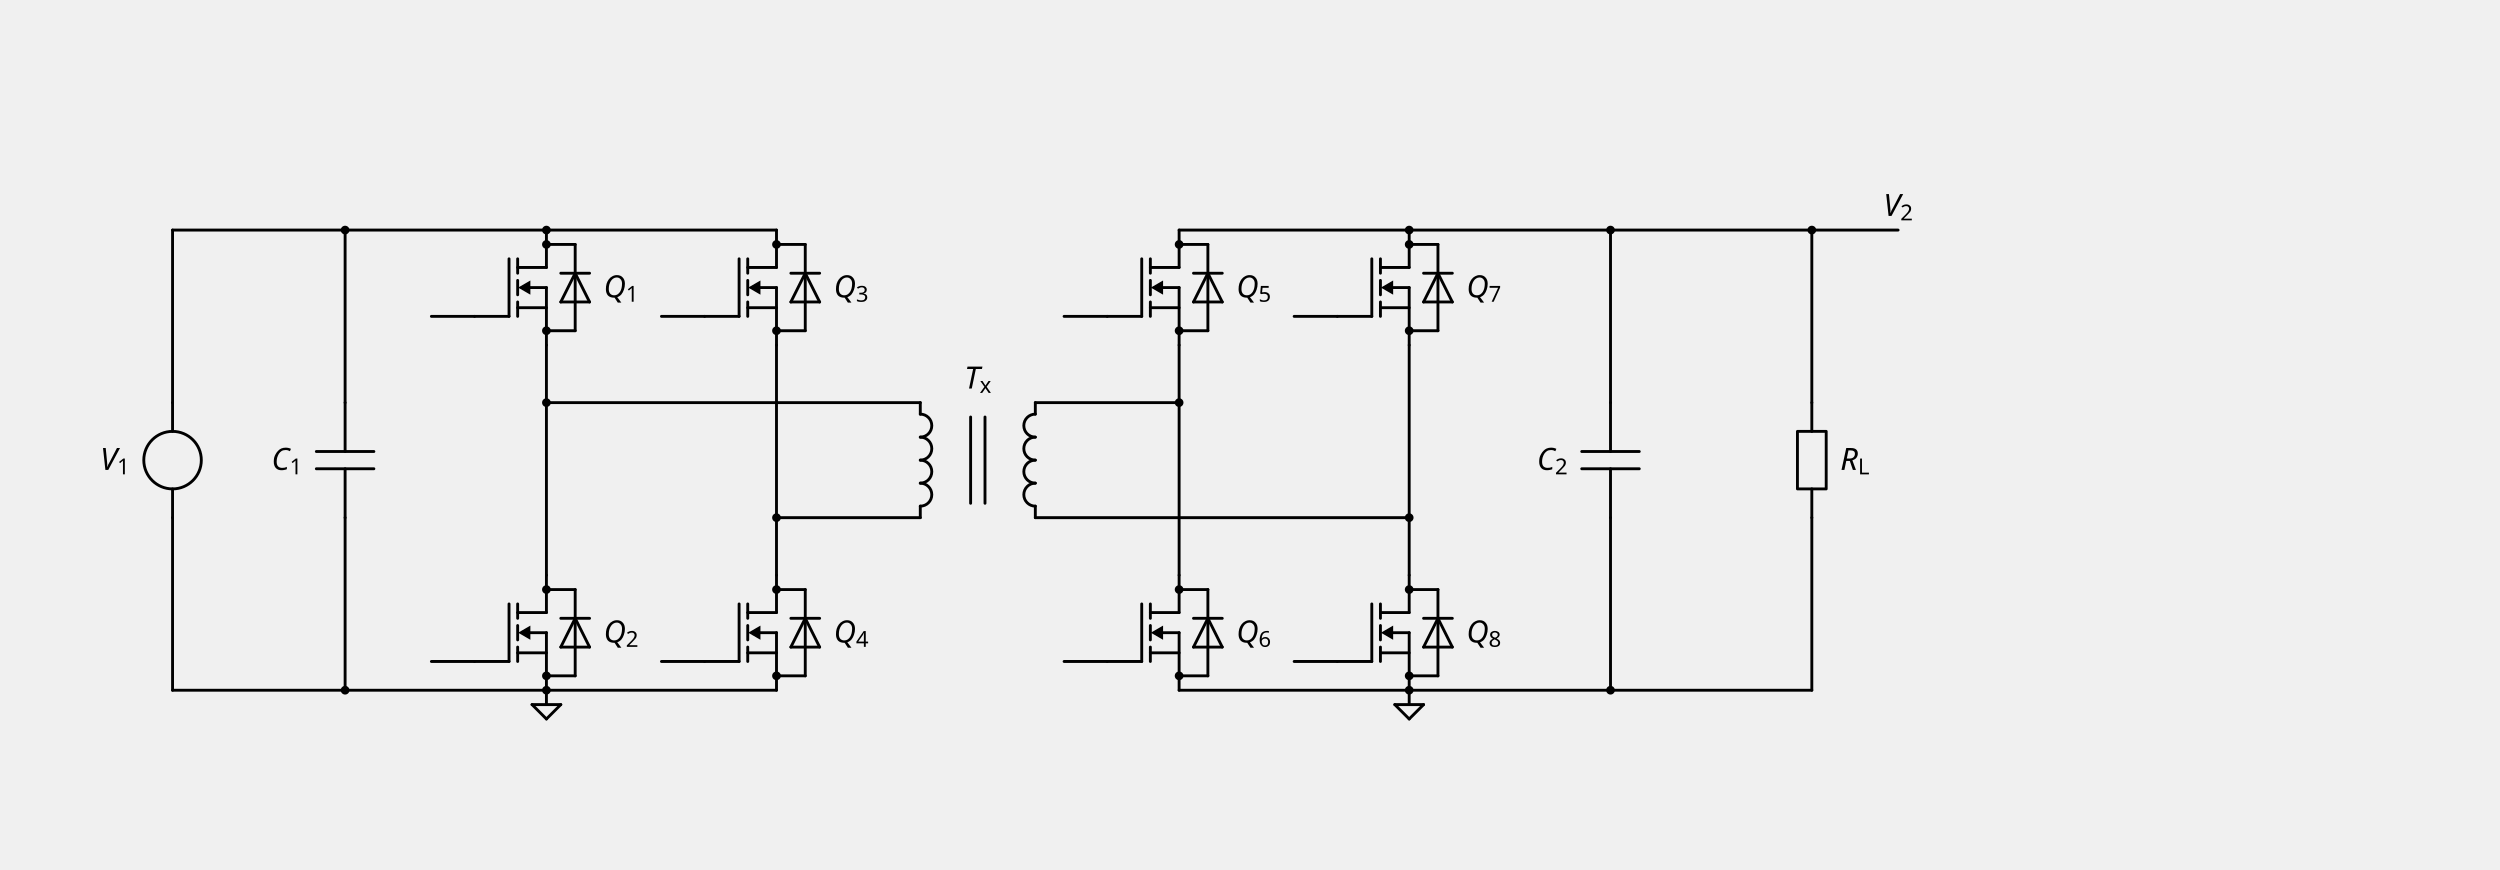
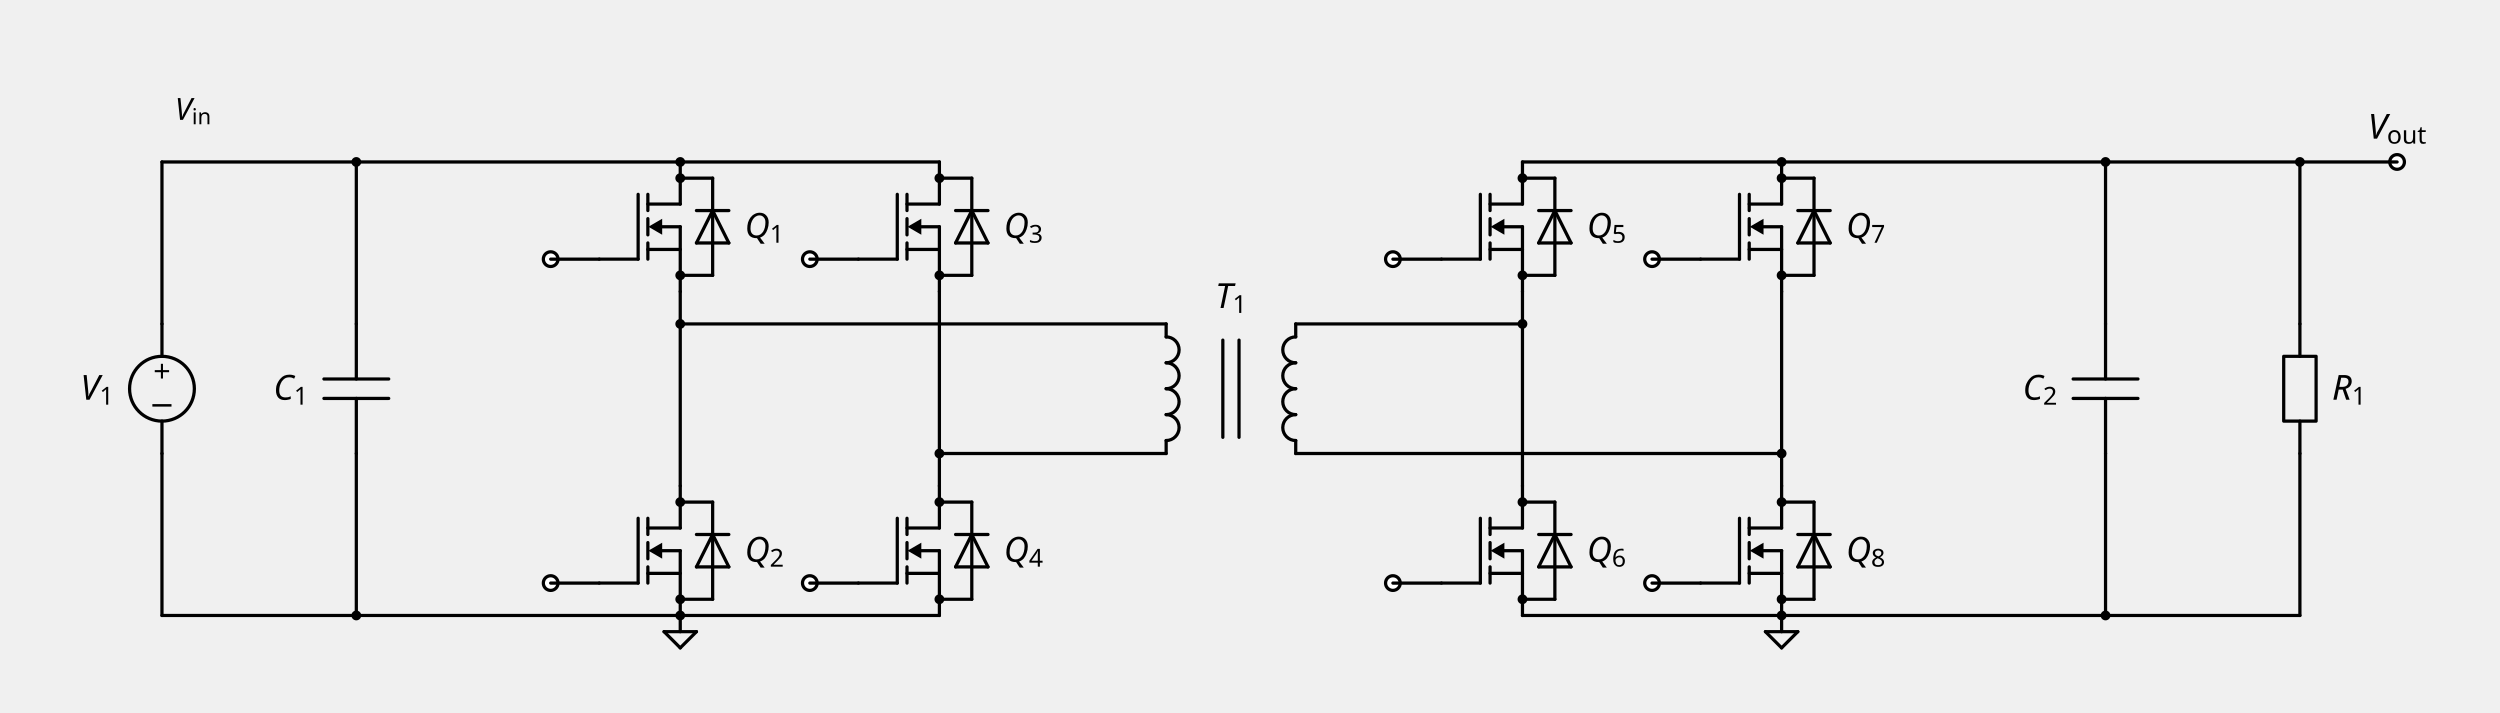
- <svg xmlns="http://www.w3.org/2000/svg" xmlns:xlink="http://www.w3.org/1999/xlink" width="230mm" height="80mm" viewBox="0 0 230 80" version="1.1">
+ <svg xmlns="http://www.w3.org/2000/svg" xmlns:xlink="http://www.w3.org/1999/xlink" width="204.198mm" height="58.208mm" viewBox="0 0 204.198 58.208" version="1.1">
  <defs>
    <marker style="overflow:visible" id="TriangleInM-68-36-8" refX="0" refY="0" orient="auto">
      <path transform="scale(-0.4)" style="fill:context-stroke;fill-rule:evenodd;stroke:context-stroke;stroke-width:1pt" d="M 5.77,0 -2.88,5 V -5 Z" id="path5871-92-75-3" />
    </marker>
    <g id="sym-vsource" transform="translate(-60.854,-78.7185)">
      <path style="fill:none;stroke:#000000;stroke-width:0.265px;stroke-linecap:round;stroke-linejoin:miter;stroke-opacity:1" d="m 60.854,81.365 v 2.646" id="path6382-6" />
      <circle style="opacity:1;fill:none;fill-opacity:1;stroke:#000000;stroke-width:0.265;stroke-linecap:round;stroke-linejoin:round;stroke-miterlimit:4;stroke-dasharray:none;stroke-dashoffset:0;stroke-opacity:1;paint-order:normal" id="path6384-7" cx="60.854" cy="78.719" r="2.646" />
      <path style="fill:none;stroke:#000000;stroke-width:0.265px;stroke-linecap:round;stroke-linejoin:miter;stroke-opacity:1" d="m 60.854,73.427 v 2.646" id="path6382-6-5" />
    </g>
    <g id="sym-cap" transform="translate(-30.427,18.5205)">
      <path style="fill:none;stroke:#000000;stroke-width:0.265px;stroke-linecap:round;stroke-linejoin:miter;stroke-opacity:1" d="m 30.427,-23.812 v 4.498" id="path5835" />
      <path style="fill:none;stroke:#000000;stroke-width:0.265px;stroke-linecap:round;stroke-linejoin:miter;stroke-opacity:1" d="m 30.427,-17.727 v 4.498" id="path5839" />
      <path style="fill:none;stroke:#000000;stroke-width:0.265px;stroke-linecap:round;stroke-linejoin:miter;stroke-opacity:1" d="m 27.781,-19.315 h 5.292" id="path5841" />
      <path style="fill:none;stroke:#000000;stroke-width:0.265px;stroke-linecap:round;stroke-linejoin:miter;stroke-opacity:1" d="m 27.781,-17.727 h 5.292" id="path5843" />
    </g>
    <g id="sym-nmos" transform="translate(-33.073,-15.875)">
      <path style="fill:none;stroke:#000000;stroke-width:0.265px;stroke-linecap:round;stroke-linejoin:miter;stroke-opacity:1" d="m 35.719,14.552 1.323,2.646" id="path5654-7-3-5" />
      <path style="fill:none;stroke:#000000;stroke-width:0.265px;stroke-linecap:round;stroke-linejoin:miter;stroke-opacity:1" d="m 34.396,17.198 1.323,-2.646" id="path5657-5-0-6" />
      <path style="fill:none;stroke:#000000;stroke-width:0.265px;stroke-linecap:round;stroke-linejoin:miter;stroke-opacity:1" d="M 37.042,17.198 H 34.396" id="path5659-35-7-29" />
      <path style="fill:none;stroke:#000000;stroke-width:0.265px;stroke-linecap:round;stroke-linejoin:miter;stroke-opacity:1" d="m 34.396,14.552 h 2.646" id="path5661-6-8-1" />
      <path style="fill:none;stroke:#000000;stroke-width:0.265px;stroke-linecap:round;stroke-linejoin:miter;stroke-opacity:1" d="m 33.073,19.844 h 2.646" id="path6285-6-2" />
      <path style="fill:none;stroke:#000000;stroke-width:0.265px;stroke-linecap:round;stroke-linejoin:miter;stroke-opacity:1" d="M 35.719,11.906 H 33.073" id="path6287-8-7" />
      <path style="fill:none;stroke:#000000;stroke-width:0.265px;stroke-linecap:round;stroke-linejoin:miter;stroke-opacity:1" d="m 33.073,10.583 v 3.44" id="path6289-8-0-4" />
      <path style="fill:none;stroke:#000000;stroke-width:0.265px;stroke-linecap:round;stroke-linejoin:miter;stroke-opacity:1" d="m 33.073,21.167 v -5.292" id="path6291-4-9-8" />
      <path style="fill:none;stroke:#000000;stroke-width:0.265;stroke-linecap:round;stroke-linejoin:miter;stroke-miterlimit:4;stroke-dasharray:none;stroke-opacity:1" d="m 35.719,19.844 -1e-6,-7.937" id="path6308-0-3" />
      <path style="fill:none;stroke:#000000;stroke-width:0.265px;stroke-linecap:round;stroke-linejoin:miter;stroke-opacity:1" d="m 30.427,17.198 v 1.323" id="path11092-6-1" />
      <path style="fill:none;stroke:#000000;stroke-width:0.265px;stroke-linecap:round;stroke-linejoin:miter;stroke-opacity:1" d="m 29.633,18.521 v -5.292" id="path11094-0-2" />
      <path style="fill:none;stroke:#000000;stroke-width:0.265px;stroke-linecap:round;stroke-linejoin:miter;stroke-opacity:1" d="m 26.458,18.521 3.175,2e-5" id="path11096-62-8" />
      <path style="fill:none;stroke:#000000;stroke-width:0.265px;stroke-linecap:round;stroke-linejoin:miter;stroke-opacity:1" d="m 30.427,17.727 h 2.646" id="path11100-61-9" />
      <path style="fill:none;stroke:#000000;stroke-width:0.265px;stroke-linecap:round;stroke-linejoin:miter;stroke-opacity:1" d="m 30.427,14.023 h 2.646" id="path11102-8-3" />
      <path style="fill:none;stroke:#000000;stroke-width:0.265;stroke-linecap:round;stroke-linejoin:round;stroke-miterlimit:4;stroke-dasharray:none;stroke-opacity:1;marker-start:url(#TriangleInM-68-36-8)" d="m 31.221,15.875 h 1.852" id="path5718-7-5-66-7-68" />
      <path style="fill:none;stroke:#000000;stroke-width:0.265px;stroke-linecap:round;stroke-linejoin:miter;stroke-opacity:1" d="m 30.427,15.214 v 1.323" id="path11092-6-9-0" />
      <path style="fill:none;stroke:#000000;stroke-width:0.265px;stroke-linecap:round;stroke-linejoin:miter;stroke-opacity:1" d="m 30.427,13.229 v 1.323" id="path11092-6-2-2" />
      <ellipse ry="0.399" rx="0.401" cy="19.844" cx="33.073" id="path5953-3-67-3" style="opacity:1;fill:#000000;fill-opacity:1;stroke:none;stroke-width:0.256;stroke-linecap:round;stroke-linejoin:round;stroke-miterlimit:4;stroke-dasharray:none;stroke-dashoffset:0;stroke-opacity:1;paint-order:normal" />
      <ellipse ry="0.399" rx="0.401" cy="11.906" cx="33.073" id="path5953-3-67-56" style="opacity:1;fill:#000000;fill-opacity:1;stroke:none;stroke-width:0.256;stroke-linecap:round;stroke-linejoin:round;stroke-miterlimit:4;stroke-dasharray:none;stroke-dashoffset:0;stroke-opacity:1;paint-order:normal" />
    </g>
    <g id="sym-gnd" transform="translate(-31.884,-96.578)">
      <path style="fill:none;stroke:#000000;stroke-width:0.265;stroke-linecap:round;stroke-linejoin:round;stroke-miterlimit:4;stroke-dasharray:none;stroke-opacity:1" d="m 31.884,97.901 v -1.323" id="path6312" />
      <path style="fill:none;stroke:#000000;stroke-width:0.265px;stroke-linecap:round;stroke-linejoin:miter;stroke-opacity:1" d="m 30.561,97.901 h 2.646" id="path6314" />
      <path style="fill:none;stroke:#000000;stroke-width:0.265px;stroke-linecap:round;stroke-linejoin:miter;stroke-opacity:1" d="m 31.884,99.224 1.323,-1.323" id="path6316" />
      <path style="fill:none;stroke:#000000;stroke-width:0.265px;stroke-linecap:round;stroke-linejoin:miter;stroke-opacity:1" d="m 30.561,97.901 1.323,1.323" id="path6318" />
    </g>
    <g id="sym-ind" transform="translate(-76.729,-58.875)">
      <path style="opacity:1;fill:none;fill-opacity:1;stroke:#000000;stroke-width:0.265;stroke-linecap:round;stroke-linejoin:round;stroke-miterlimit:4;stroke-dasharray:none;stroke-dashoffset:0;stroke-opacity:1;paint-order:normal" id="path6410" d="m 76.729,60.992 a 1.058,1.058 0 0 1 1.058,1.058 1.058,1.058 0 0 1 -1.058,1.058" />
      <path style="opacity:1;fill:none;fill-opacity:1;stroke:#000000;stroke-width:0.265;stroke-linecap:round;stroke-linejoin:round;stroke-miterlimit:4;stroke-dasharray:none;stroke-dashoffset:0;stroke-opacity:1;paint-order:normal" id="path6410-6" d="m 76.729,58.875 a 1.058,1.058 0 0 1 1.058,1.058 1.058,1.058 0 0 1 -1.058,1.058" />
      <path style="opacity:1;fill:none;fill-opacity:1;stroke:#000000;stroke-width:0.265;stroke-linecap:round;stroke-linejoin:round;stroke-miterlimit:4;stroke-dasharray:none;stroke-dashoffset:0;stroke-opacity:1;paint-order:normal" id="path6410-2" d="m 76.729,56.758 a 1.058,1.058 0 0 1 1.058,1.058 1.058,1.058 0 0 1 -1.058,1.058" />
      <path style="opacity:1;fill:none;fill-opacity:1;stroke:#000000;stroke-width:0.265;stroke-linecap:round;stroke-linejoin:round;stroke-miterlimit:4;stroke-dasharray:none;stroke-dashoffset:0;stroke-opacity:1;paint-order:normal" id="path6410-61" d="m 76.729,54.642 a 1.058,1.058 0 0 1 1.058,1.058 1.058,1.058 0 0 1 -1.058,1.058" />
      <path style="fill:none;stroke:#000000;stroke-width:0.265px;stroke-linecap:round;stroke-linejoin:miter;stroke-opacity:1" d="M 76.729,64.167 V 63.108" id="path6448" />
      <path style="fill:none;stroke:#000000;stroke-width:0.265px;stroke-linecap:round;stroke-linejoin:miter;stroke-opacity:1" d="m 76.729,53.583 v 1.058" id="path6450" />
    </g>
    <g id="sym-res" transform="translate(-30.427,95.9065)">
      <path style="fill:none;stroke:#000000;stroke-width:0.265px;stroke-linecap:round;stroke-linejoin:miter;stroke-opacity:1" d="M 30.427,-90.615 V -93.26" id="path19526" />
      <path style="fill:none;stroke:#000000;stroke-width:0.265px;stroke-linecap:round;stroke-linejoin:miter;stroke-opacity:1" d="m 30.427,-98.552 v -2.646" id="path19528" />
      <path style="fill:none;stroke:#000000;stroke-width:0.265px;stroke-linecap:round;stroke-linejoin:round;stroke-opacity:1" d="m 29.104,-95.906 v -2.646 h 2.646 v 5.292 h -2.646 v -2.646" id="path19530" />
    </g>
  </defs>
  <g id="schematic">
-     <use xlink:href="#sym-vsource" transform="translate(15.875,42.33333)" />
-     <use xlink:href="#sym-cap" transform="translate(31.75,42.33333)" />
-     <use xlink:href="#sym-nmos" transform="translate(50.27083,26.45833)" />
-     <use xlink:href="#sym-nmos" transform="translate(50.27083,58.20833)" />
-     <use xlink:href="#sym-gnd" transform="translate(50.27083,63.5)" />
-     <use xlink:href="#sym-nmos" transform="translate(71.4375,26.45833)" />
-     <use xlink:href="#sym-nmos" transform="translate(71.4375,58.20833)" />
-     <use xlink:href="#sym-ind" transform="translate(84.66667,42.33333)" />
-     <use xlink:href="#sym-ind" transform="translate(95.25,42.33333) scale(-1,1)" />
-     <path d="M 89.297,38.365 L 89.297,46.302" style="fill:none;stroke:#000000;stroke-width:0.265;stroke-linecap:round;stroke-linejoin:miter" />
-     <path d="M 90.62,38.365 L 90.62,46.302" style="fill:none;stroke:#000000;stroke-width:0.265;stroke-linecap:round;stroke-linejoin:miter" />
-     <use xlink:href="#sym-nmos" transform="translate(108.4792,26.45833)" />
-     <use xlink:href="#sym-nmos" transform="translate(108.4792,58.20833)" />
-     <use xlink:href="#sym-nmos" transform="translate(129.6458,26.45833)" />
-     <use xlink:href="#sym-nmos" transform="translate(129.6458,58.20833)" />
-     <use xlink:href="#sym-gnd" transform="translate(129.6458,63.5)" />
-     <use xlink:href="#sym-cap" transform="translate(148.1667,42.33333)" />
-     <use xlink:href="#sym-res" transform="translate(166.6875,42.33333)" />
-     <path d="M 15.875,21.167 L 71.438,21.167" style="fill:none;stroke:#000000;stroke-width:0.265;stroke-linecap:round;stroke-linejoin:miter" />
-     <path d="M 15.875,37.042 L 15.875,21.167" style="fill:none;stroke:#000000;stroke-width:0.265;stroke-linecap:round;stroke-linejoin:miter" />
-     <path d="M 31.75,37.042 L 31.75,21.167" style="fill:none;stroke:#000000;stroke-width:0.265;stroke-linecap:round;stroke-linejoin:miter" />
-     <circle cx="31.75" cy="21.167" r="0.4" style="fill:#000000;stroke:none" />
-     <circle cx="50.271" cy="21.167" r="0.4" style="fill:#000000;stroke:none" />
-     <path d="M 15.875,63.5 L 71.438,63.5" style="fill:none;stroke:#000000;stroke-width:0.265;stroke-linecap:round;stroke-linejoin:miter" />
-     <path d="M 15.875,47.625 L 15.875,63.5" style="fill:none;stroke:#000000;stroke-width:0.265;stroke-linecap:round;stroke-linejoin:miter" />
-     <path d="M 31.75,47.625 L 31.75,63.5" style="fill:none;stroke:#000000;stroke-width:0.265;stroke-linecap:round;stroke-linejoin:miter" />
-     <circle cx="31.75" cy="63.5" r="0.4" style="fill:#000000;stroke:none" />
-     <circle cx="50.271" cy="63.5" r="0.4" style="fill:#000000;stroke:none" />
-     <path d="M 50.271,31.75 L 50.271,52.917" style="fill:none;stroke:#000000;stroke-width:0.265;stroke-linecap:round;stroke-linejoin:miter" />
-     <path d="M 84.667,37.042 L 50.271,37.042" style="fill:none;stroke:#000000;stroke-width:0.265;stroke-linecap:round;stroke-linejoin:miter" />
-     <circle cx="50.271" cy="37.042" r="0.4" style="fill:#000000;stroke:none" />
-     <path d="M 71.437,31.75 L 71.437,52.917" style="fill:none;stroke:#000000;stroke-width:0.265;stroke-linecap:round;stroke-linejoin:miter" />
-     <path d="M 84.667,47.625 L 71.437,47.625" style="fill:none;stroke:#000000;stroke-width:0.265;stroke-linecap:round;stroke-linejoin:miter" />
-     <circle cx="71.438" cy="47.625" r="0.4" style="fill:#000000;stroke:none" />
-     <path d="M 108.479,31.75 L 108.479,52.917" style="fill:none;stroke:#000000;stroke-width:0.265;stroke-linecap:round;stroke-linejoin:miter" />
-     <path d="M 95.25,37.042 L 108.479,37.042" style="fill:none;stroke:#000000;stroke-width:0.265;stroke-linecap:round;stroke-linejoin:miter" />
-     <circle cx="108.479" cy="37.042" r="0.4" style="fill:#000000;stroke:none" />
-     <path d="M 129.646,31.75 L 129.646,52.917" style="fill:none;stroke:#000000;stroke-width:0.265;stroke-linecap:round;stroke-linejoin:miter" />
-     <path d="M 95.25,47.625 L 129.646,47.625" style="fill:none;stroke:#000000;stroke-width:0.265;stroke-linecap:round;stroke-linejoin:miter" />
-     <circle cx="129.646" cy="47.625" r="0.4" style="fill:#000000;stroke:none" />
-     <path d="M 108.479,21.167 L 174.625,21.167" style="fill:none;stroke:#000000;stroke-width:0.265;stroke-linecap:round;stroke-linejoin:miter" />
-     <path d="M 148.167,37.042 L 148.167,21.167" style="fill:none;stroke:#000000;stroke-width:0.265;stroke-linecap:round;stroke-linejoin:miter" />
-     <path d="M 166.688,37.042 L 166.688,21.167" style="fill:none;stroke:#000000;stroke-width:0.265;stroke-linecap:round;stroke-linejoin:miter" />
-     <circle cx="148.167" cy="21.167" r="0.4" style="fill:#000000;stroke:none" />
-     <circle cx="166.688" cy="21.167" r="0.4" style="fill:#000000;stroke:none" />
-     <circle cx="129.646" cy="21.167" r="0.4" style="fill:#000000;stroke:none" />
-     <path d="M 108.479,63.5 L 166.688,63.5" style="fill:none;stroke:#000000;stroke-width:0.265;stroke-linecap:round;stroke-linejoin:miter" />
-     <path d="M 148.167,47.625 L 148.167,63.5" style="fill:none;stroke:#000000;stroke-width:0.265;stroke-linecap:round;stroke-linejoin:miter" />
-     <path d="M 166.688,47.625 L 166.688,63.5" style="fill:none;stroke:#000000;stroke-width:0.265;stroke-linecap:round;stroke-linejoin:miter" />
-     <circle cx="148.167" cy="63.5" r="0.4" style="fill:#000000;stroke:none" />
-     <circle cx="129.646" cy="63.5" r="0.4" style="fill:#000000;stroke:none" />
-     <path d="M 43.656,29.105 L 39.688,29.105" style="fill:none;stroke:#000000;stroke-width:0.265;stroke-linecap:round;stroke-linejoin:miter" />
-     <path d="M 43.656,60.855 L 39.688,60.855" style="fill:none;stroke:#000000;stroke-width:0.265;stroke-linecap:round;stroke-linejoin:miter" />
-     <path d="M 64.823,29.105 L 60.854,29.105" style="fill:none;stroke:#000000;stroke-width:0.265;stroke-linecap:round;stroke-linejoin:miter" />
-     <path d="M 64.823,60.855 L 60.854,60.855" style="fill:none;stroke:#000000;stroke-width:0.265;stroke-linecap:round;stroke-linejoin:miter" />
-     <path d="M 101.864,29.105 L 97.896,29.105" style="fill:none;stroke:#000000;stroke-width:0.265;stroke-linecap:round;stroke-linejoin:miter" />
-     <path d="M 101.864,60.855 L 97.896,60.855" style="fill:none;stroke:#000000;stroke-width:0.265;stroke-linecap:round;stroke-linejoin:miter" />
-     <path d="M 123.031,29.105 L 119.062,29.105" style="fill:none;stroke:#000000;stroke-width:0.265;stroke-linecap:round;stroke-linejoin:miter" />
-     <path d="M 123.031,60.855 L 119.062,60.855" style="fill:none;stroke:#000000;stroke-width:0.265;stroke-linecap:round;stroke-linejoin:miter" />
-     <text x="11.929" y="43.234" text-anchor="end" style="font-style:italic;font-weight:normal;font-size:2.822px;font-family:sans-serif;fill:#000000;stroke:none">
-       <tspan x="11.929" y="43.234">V<tspan style="font-size:2.032px;baseline-shift:sub;font-style:normal">1</tspan>
+     <use xlink:href="#sym-vsource" transform="translate(13.22917,31.75)" />
+     <text x="13.229" y="31.2" text-anchor="middle" style="font-style:normal;font-weight:normal;font-size:2.5px;font-family:sans-serif;fill:#000000;stroke:none">
+       <tspan x="13.229" y="31.2">+</tspan>
+     </text>
+     <text x="13.229" y="33.9" text-anchor="middle" style="font-style:normal;font-weight:normal;font-size:2.5px;font-family:sans-serif;fill:#000000;stroke:none">
+       <tspan x="13.229" y="33.9">−</tspan>
+     </text>
+     <use xlink:href="#sym-cap" transform="translate(29.10417,31.75)" />
+     <use xlink:href="#sym-nmos" transform="translate(55.5625,18.52083)" />
+     <use xlink:href="#sym-nmos" transform="translate(55.5625,44.97917)" />
+     <circle cx="44.979" cy="21.167" r="0.6" style="fill:#ffffff;stroke:#000000;stroke-width:0.265" />
+     <circle cx="44.979" cy="47.625" r="0.6" style="fill:#ffffff;stroke:#000000;stroke-width:0.265" />
+     <use xlink:href="#sym-gnd" transform="translate(55.5625,50.27083)" />
+     <use xlink:href="#sym-nmos" transform="translate(76.72917,18.52083)" />
+     <use xlink:href="#sym-nmos" transform="translate(76.72917,44.97917)" />
+     <circle cx="66.146" cy="21.167" r="0.6" style="fill:#ffffff;stroke:#000000;stroke-width:0.265" />
+     <circle cx="66.146" cy="47.625" r="0.6" style="fill:#ffffff;stroke:#000000;stroke-width:0.265" />
+     <use xlink:href="#sym-ind" transform="translate(95.25,31.75)" />
+     <use xlink:href="#sym-ind" transform="translate(105.8333,31.75) scale(-1,1)" />
+     <path d="M 99.88,27.781 L 99.88,35.719" style="fill:none;stroke:#000000;stroke-width:0.265;stroke-linecap:round;stroke-linejoin:miter" />
+     <path d="M 101.203,27.781 L 101.203,35.719" style="fill:none;stroke:#000000;stroke-width:0.265;stroke-linecap:round;stroke-linejoin:miter" />
+     <use xlink:href="#sym-nmos" transform="translate(124.3542,18.52083)" />
+     <use xlink:href="#sym-nmos" transform="translate(124.3542,44.97917)" />
+     <circle cx="113.771" cy="21.167" r="0.6" style="fill:#ffffff;stroke:#000000;stroke-width:0.265" />
+     <circle cx="113.771" cy="47.625" r="0.6" style="fill:#ffffff;stroke:#000000;stroke-width:0.265" />
+     <use xlink:href="#sym-nmos" transform="translate(145.5208,18.52083)" />
+     <use xlink:href="#sym-nmos" transform="translate(145.5208,44.97917)" />
+     <circle cx="134.938" cy="21.167" r="0.6" style="fill:#ffffff;stroke:#000000;stroke-width:0.265" />
+     <circle cx="134.938" cy="47.625" r="0.6" style="fill:#ffffff;stroke:#000000;stroke-width:0.265" />
+     <use xlink:href="#sym-gnd" transform="translate(145.5208,50.27083)" />
+     <use xlink:href="#sym-cap" transform="translate(171.9792,31.75)" />
+     <use xlink:href="#sym-res" transform="translate(187.8542,31.75)" />
+     <circle cx="195.792" cy="13.229" r="0.6" style="fill:#ffffff;stroke:#000000;stroke-width:0.265" />
+     <path d="M 13.229,13.229 L 76.729,13.229" style="fill:none;stroke:#000000;stroke-width:0.265;stroke-linecap:round;stroke-linejoin:miter" />
+     <path d="M 13.229,26.458 L 13.229,13.229" style="fill:none;stroke:#000000;stroke-width:0.265;stroke-linecap:round;stroke-linejoin:miter" />
+     <path d="M 29.104,26.458 L 29.104,13.229" style="fill:none;stroke:#000000;stroke-width:0.265;stroke-linecap:round;stroke-linejoin:miter" />
+     <circle cx="29.104" cy="13.229" r="0.4" style="fill:#000000;stroke:none" />
+     <circle cx="55.562" cy="13.229" r="0.4" style="fill:#000000;stroke:none" />
+     <path d="M 13.229,50.271 L 76.729,50.271" style="fill:none;stroke:#000000;stroke-width:0.265;stroke-linecap:round;stroke-linejoin:miter" />
+     <path d="M 13.229,37.042 L 13.229,50.271" style="fill:none;stroke:#000000;stroke-width:0.265;stroke-linecap:round;stroke-linejoin:miter" />
+     <path d="M 29.104,37.042 L 29.104,50.271" style="fill:none;stroke:#000000;stroke-width:0.265;stroke-linecap:round;stroke-linejoin:miter" />
+     <circle cx="29.104" cy="50.271" r="0.4" style="fill:#000000;stroke:none" />
+     <circle cx="55.562" cy="50.271" r="0.4" style="fill:#000000;stroke:none" />
+     <path d="M 55.562,23.812 L 55.562,39.687" style="fill:none;stroke:#000000;stroke-width:0.265;stroke-linecap:round;stroke-linejoin:miter" />
+     <path d="M 95.25,26.458 L 55.562,26.458" style="fill:none;stroke:#000000;stroke-width:0.265;stroke-linecap:round;stroke-linejoin:miter" />
+     <circle cx="55.562" cy="26.458" r="0.4" style="fill:#000000;stroke:none" />
+     <path d="M 76.729,23.812 L 76.729,39.687" style="fill:none;stroke:#000000;stroke-width:0.265;stroke-linecap:round;stroke-linejoin:miter" />
+     <path d="M 95.25,37.042 L 76.729,37.042" style="fill:none;stroke:#000000;stroke-width:0.265;stroke-linecap:round;stroke-linejoin:miter" />
+     <circle cx="76.729" cy="37.042" r="0.4" style="fill:#000000;stroke:none" />
+     <path d="M 124.354,23.812 L 124.354,39.687" style="fill:none;stroke:#000000;stroke-width:0.265;stroke-linecap:round;stroke-linejoin:miter" />
+     <path d="M 105.833,26.458 L 124.354,26.458" style="fill:none;stroke:#000000;stroke-width:0.265;stroke-linecap:round;stroke-linejoin:miter" />
+     <circle cx="124.354" cy="26.458" r="0.4" style="fill:#000000;stroke:none" />
+     <path d="M 145.521,23.812 L 145.521,39.687" style="fill:none;stroke:#000000;stroke-width:0.265;stroke-linecap:round;stroke-linejoin:miter" />
+     <path d="M 105.833,37.042 L 145.521,37.042" style="fill:none;stroke:#000000;stroke-width:0.265;stroke-linecap:round;stroke-linejoin:miter" />
+     <circle cx="145.521" cy="37.042" r="0.4" style="fill:#000000;stroke:none" />
+     <path d="M 124.354,13.229 L 195.792,13.229" style="fill:none;stroke:#000000;stroke-width:0.265;stroke-linecap:round;stroke-linejoin:miter" />
+     <path d="M 171.979,26.458 L 171.979,13.229" style="fill:none;stroke:#000000;stroke-width:0.265;stroke-linecap:round;stroke-linejoin:miter" />
+     <path d="M 187.854,26.458 L 187.854,13.229" style="fill:none;stroke:#000000;stroke-width:0.265;stroke-linecap:round;stroke-linejoin:miter" />
+     <circle cx="171.979" cy="13.229" r="0.4" style="fill:#000000;stroke:none" />
+     <circle cx="187.854" cy="13.229" r="0.4" style="fill:#000000;stroke:none" />
+     <circle cx="145.521" cy="13.229" r="0.4" style="fill:#000000;stroke:none" />
+     <path d="M 124.354,50.271 L 187.854,50.271" style="fill:none;stroke:#000000;stroke-width:0.265;stroke-linecap:round;stroke-linejoin:miter" />
+     <path d="M 171.979,37.042 L 171.979,50.271" style="fill:none;stroke:#000000;stroke-width:0.265;stroke-linecap:round;stroke-linejoin:miter" />
+     <path d="M 187.854,37.042 L 187.854,50.271" style="fill:none;stroke:#000000;stroke-width:0.265;stroke-linecap:round;stroke-linejoin:miter" />
+     <circle cx="171.979" cy="50.271" r="0.4" style="fill:#000000;stroke:none" />
+     <circle cx="145.521" cy="50.271" r="0.4" style="fill:#000000;stroke:none" />
+     <path d="M 48.947,21.167 L 44.979,21.167" style="fill:none;stroke:#000000;stroke-width:0.265;stroke-linecap:round;stroke-linejoin:miter" />
+     <path d="M 48.947,47.626 L 44.979,47.626" style="fill:none;stroke:#000000;stroke-width:0.265;stroke-linecap:round;stroke-linejoin:miter" />
+     <path d="M 70.114,21.167 L 66.146,21.167" style="fill:none;stroke:#000000;stroke-width:0.265;stroke-linecap:round;stroke-linejoin:miter" />
+     <path d="M 70.114,47.626 L 66.146,47.626" style="fill:none;stroke:#000000;stroke-width:0.265;stroke-linecap:round;stroke-linejoin:miter" />
+     <path d="M 117.739,21.167 L 113.771,21.167" style="fill:none;stroke:#000000;stroke-width:0.265;stroke-linecap:round;stroke-linejoin:miter" />
+     <path d="M 117.739,47.626 L 113.771,47.626" style="fill:none;stroke:#000000;stroke-width:0.265;stroke-linecap:round;stroke-linejoin:miter" />
+     <path d="M 138.906,21.167 L 134.937,21.167" style="fill:none;stroke:#000000;stroke-width:0.265;stroke-linecap:round;stroke-linejoin:miter" />
+     <path d="M 138.906,47.626 L 134.937,47.626" style="fill:none;stroke:#000000;stroke-width:0.265;stroke-linecap:round;stroke-linejoin:miter" />
+     <text x="9.284" y="32.65" text-anchor="end" style="font-style:italic;font-weight:normal;font-size:2.822px;font-family:sans-serif;fill:#000000;stroke:none">
+       <tspan x="9.284" y="32.65">V<tspan style="font-size:2.032px;baseline-shift:sub;font-style:normal">1</tspan>
      </tspan>
    </text>
-     <text x="27.804" y="43.233" text-anchor="end" style="font-style:italic;font-weight:normal;font-size:2.822px;font-family:sans-serif;fill:#000000;stroke:none">
-       <tspan x="27.804" y="43.233">C<tspan style="font-size:2.032px;baseline-shift:sub;font-style:normal">1</tspan>
+     <text x="25.158" y="32.65" text-anchor="end" style="font-style:italic;font-weight:normal;font-size:2.822px;font-family:sans-serif;fill:#000000;stroke:none">
+       <tspan x="25.158" y="32.65">C<tspan style="font-size:2.032px;baseline-shift:sub;font-style:normal">1</tspan>
      </tspan>
    </text>
-     <text x="55.539" y="27.358" text-anchor="start" style="font-style:italic;font-weight:normal;font-size:2.822px;font-family:sans-serif;fill:#000000;stroke:none">
-       <tspan x="55.539" y="27.358">Q<tspan style="font-size:2.032px;baseline-shift:sub;font-style:normal">1</tspan>
+     <text x="60.831" y="19.421" text-anchor="start" style="font-style:italic;font-weight:normal;font-size:2.822px;font-family:sans-serif;fill:#000000;stroke:none">
+       <tspan x="60.831" y="19.421">Q<tspan style="font-size:2.032px;baseline-shift:sub;font-style:normal">1</tspan>
      </tspan>
    </text>
-     <text x="55.539" y="59.108" text-anchor="start" style="font-style:italic;font-weight:normal;font-size:2.822px;font-family:sans-serif;fill:#000000;stroke:none">
-       <tspan x="55.539" y="59.108">Q<tspan style="font-size:2.032px;baseline-shift:sub;font-style:normal">2</tspan>
+     <text x="60.831" y="45.879" text-anchor="start" style="font-style:italic;font-weight:normal;font-size:2.822px;font-family:sans-serif;fill:#000000;stroke:none">
+       <tspan x="60.831" y="45.879">Q<tspan style="font-size:2.032px;baseline-shift:sub;font-style:normal">2</tspan>
      </tspan>
    </text>
-     <text x="76.706" y="27.358" text-anchor="start" style="font-style:italic;font-weight:normal;font-size:2.822px;font-family:sans-serif;fill:#000000;stroke:none">
-       <tspan x="76.706" y="27.358">Q<tspan style="font-size:2.032px;baseline-shift:sub;font-style:normal">3</tspan>
+     <text x="81.998" y="19.421" text-anchor="start" style="font-style:italic;font-weight:normal;font-size:2.822px;font-family:sans-serif;fill:#000000;stroke:none">
+       <tspan x="81.998" y="19.421">Q<tspan style="font-size:2.032px;baseline-shift:sub;font-style:normal">3</tspan>
      </tspan>
    </text>
-     <text x="76.706" y="59.108" text-anchor="start" style="font-style:italic;font-weight:normal;font-size:2.822px;font-family:sans-serif;fill:#000000;stroke:none">
-       <tspan x="76.706" y="59.108">Q<tspan style="font-size:2.032px;baseline-shift:sub;font-style:normal">4</tspan>
+     <text x="81.998" y="45.879" text-anchor="start" style="font-style:italic;font-weight:normal;font-size:2.822px;font-family:sans-serif;fill:#000000;stroke:none">
+       <tspan x="81.998" y="45.879">Q<tspan style="font-size:2.032px;baseline-shift:sub;font-style:normal">4</tspan>
      </tspan>
    </text>
-     <text x="89.958" y="35.742" text-anchor="middle" style="font-style:italic;font-weight:normal;font-size:2.822px;font-family:sans-serif;fill:#000000;stroke:none">
-       <tspan x="89.958" y="35.742">T<tspan style="font-size:2.032px;baseline-shift:sub;font-style:normal">x</tspan>
+     <text x="100.542" y="25.158" text-anchor="middle" style="font-style:italic;font-weight:normal;font-size:2.822px;font-family:sans-serif;fill:#000000;stroke:none">
+       <tspan x="100.542" y="25.158">T<tspan style="font-size:2.032px;baseline-shift:sub;font-style:normal">1</tspan>
      </tspan>
    </text>
-     <text x="113.748" y="27.358" text-anchor="start" style="font-style:italic;font-weight:normal;font-size:2.822px;font-family:sans-serif;fill:#000000;stroke:none">
-       <tspan x="113.748" y="27.358">Q<tspan style="font-size:2.032px;baseline-shift:sub;font-style:normal">5</tspan>
+     <text x="129.623" y="19.421" text-anchor="start" style="font-style:italic;font-weight:normal;font-size:2.822px;font-family:sans-serif;fill:#000000;stroke:none">
+       <tspan x="129.623" y="19.421">Q<tspan style="font-size:2.032px;baseline-shift:sub;font-style:normal">5</tspan>
      </tspan>
    </text>
-     <text x="113.748" y="59.108" text-anchor="start" style="font-style:italic;font-weight:normal;font-size:2.822px;font-family:sans-serif;fill:#000000;stroke:none">
-       <tspan x="113.748" y="59.108">Q<tspan style="font-size:2.032px;baseline-shift:sub;font-style:normal">6</tspan>
+     <text x="129.623" y="45.879" text-anchor="start" style="font-style:italic;font-weight:normal;font-size:2.822px;font-family:sans-serif;fill:#000000;stroke:none">
+       <tspan x="129.623" y="45.879">Q<tspan style="font-size:2.032px;baseline-shift:sub;font-style:normal">6</tspan>
      </tspan>
    </text>
-     <text x="134.914" y="27.358" text-anchor="start" style="font-style:italic;font-weight:normal;font-size:2.822px;font-family:sans-serif;fill:#000000;stroke:none">
-       <tspan x="134.914" y="27.358">Q<tspan style="font-size:2.032px;baseline-shift:sub;font-style:normal">7</tspan>
+     <text x="150.789" y="19.421" text-anchor="start" style="font-style:italic;font-weight:normal;font-size:2.822px;font-family:sans-serif;fill:#000000;stroke:none">
+       <tspan x="150.789" y="19.421">Q<tspan style="font-size:2.032px;baseline-shift:sub;font-style:normal">7</tspan>
      </tspan>
    </text>
-     <text x="134.914" y="59.108" text-anchor="start" style="font-style:italic;font-weight:normal;font-size:2.822px;font-family:sans-serif;fill:#000000;stroke:none">
-       <tspan x="134.914" y="59.108">Q<tspan style="font-size:2.032px;baseline-shift:sub;font-style:normal">8</tspan>
+     <text x="150.789" y="45.879" text-anchor="start" style="font-style:italic;font-weight:normal;font-size:2.822px;font-family:sans-serif;fill:#000000;stroke:none">
+       <tspan x="150.789" y="45.879">Q<tspan style="font-size:2.032px;baseline-shift:sub;font-style:normal">8</tspan>
      </tspan>
    </text>
-     <text x="144.221" y="43.233" text-anchor="end" style="font-style:italic;font-weight:normal;font-size:2.822px;font-family:sans-serif;fill:#000000;stroke:none">
-       <tspan x="144.221" y="43.233">C<tspan style="font-size:2.032px;baseline-shift:sub;font-style:normal">2</tspan>
+     <text x="168.033" y="32.65" text-anchor="end" style="font-style:italic;font-weight:normal;font-size:2.822px;font-family:sans-serif;fill:#000000;stroke:none">
+       <tspan x="168.033" y="32.65">C<tspan style="font-size:2.032px;baseline-shift:sub;font-style:normal">2</tspan>
      </tspan>
    </text>
-     <text x="169.31" y="43.234" text-anchor="start" style="font-style:italic;font-weight:normal;font-size:2.822px;font-family:sans-serif;fill:#000000;stroke:none">
-       <tspan x="169.31" y="43.234">R<tspan style="font-size:2.032px;baseline-shift:sub;font-style:normal">L</tspan>
+     <text x="190.477" y="32.65" text-anchor="start" style="font-style:italic;font-weight:normal;font-size:2.822px;font-family:sans-serif;fill:#000000;stroke:none">
+       <tspan x="190.477" y="32.65">R<tspan style="font-size:2.032px;baseline-shift:sub;font-style:normal">1</tspan>
      </tspan>
    </text>
-     <text x="174.625" y="19.867" text-anchor="middle" style="font-style:italic;font-weight:normal;font-size:2.822px;font-family:sans-serif;fill:#000000;stroke:none">
-       <tspan x="174.625" y="19.867">V<tspan style="font-size:2.032px;baseline-shift:sub;font-style:normal">2</tspan>
+     <text x="195.792" y="11.329" text-anchor="middle" style="font-style:italic;font-weight:normal;font-size:2.822px;font-family:sans-serif;fill:#000000;stroke:none">
+       <tspan x="195.792" y="11.329">V<tspan style="font-size:2.032px;baseline-shift:sub;font-style:normal">out</tspan>
+       </tspan>
+     </text>
+     <text x="14.287" y="9.79" text-anchor="start" style="font-style:italic;font-weight:normal;font-size:2.5px;font-family:sans-serif;fill:#000000;stroke:none">
+       <tspan x="14.287" y="9.79">V<tspan style="font-size:1.8px;baseline-shift:sub;font-style:normal">in</tspan>
      </tspan>
    </text>
  </g>
</svg>
